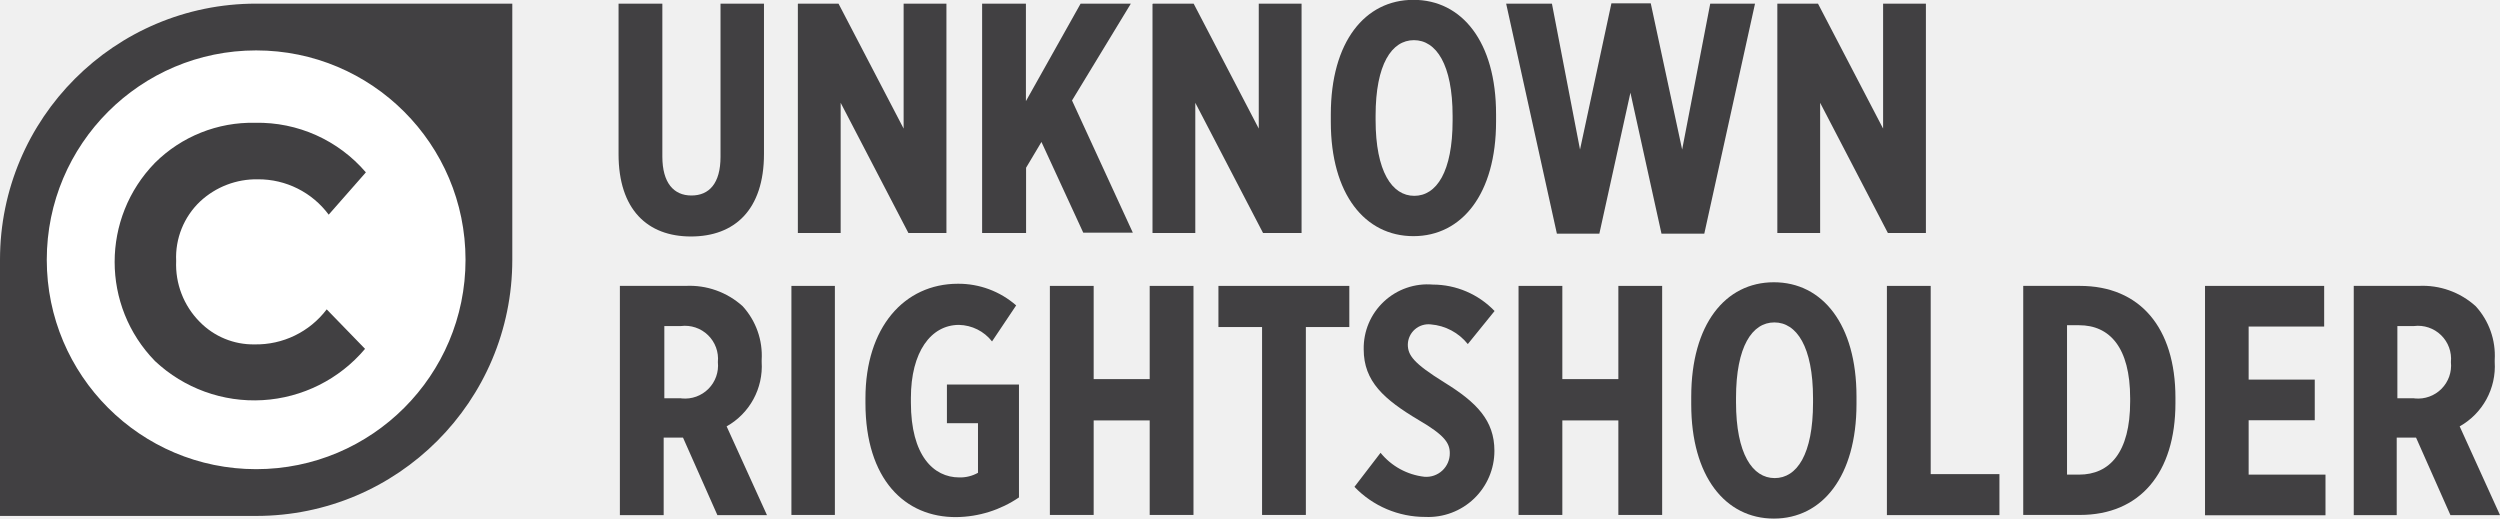
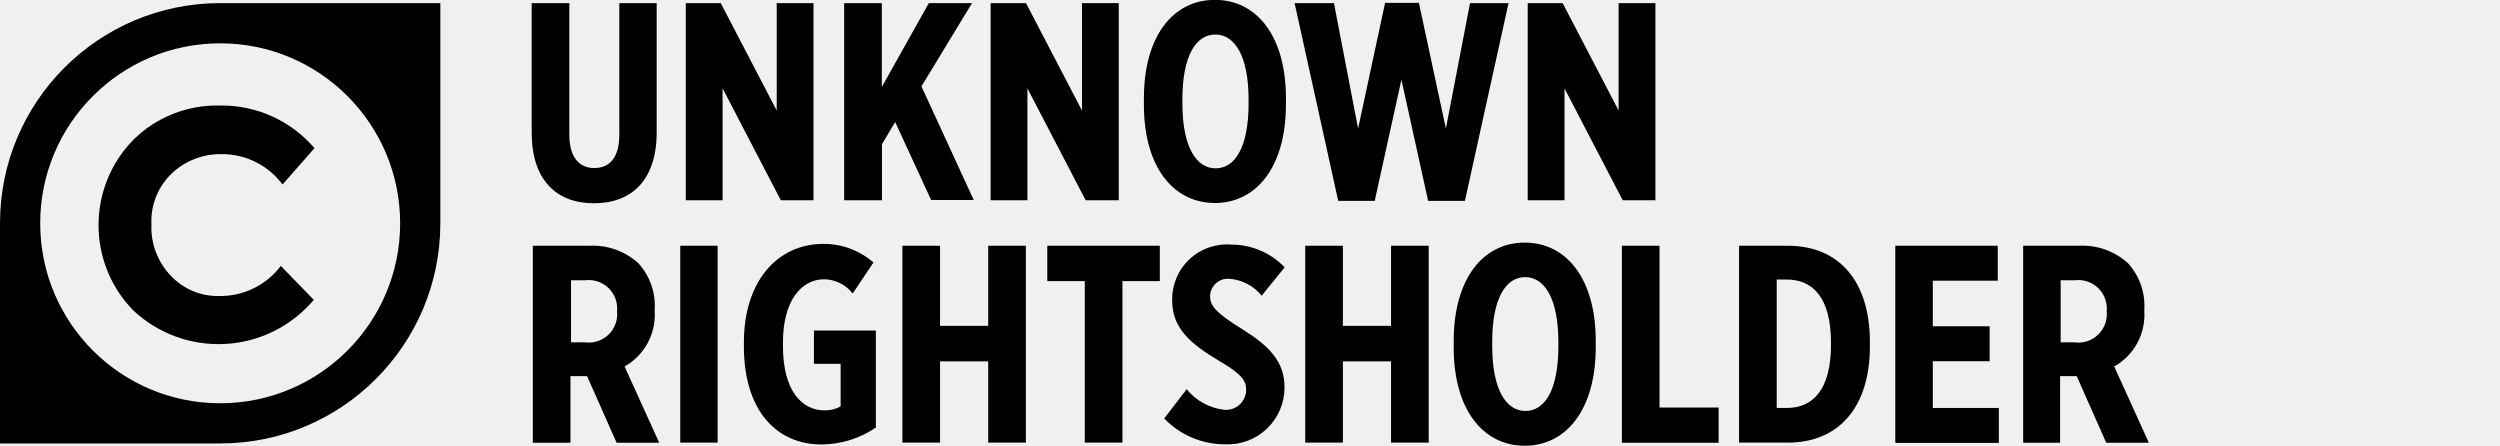
- <svg xmlns="http://www.w3.org/2000/svg" id="FINAL" viewBox="0 0 151.28 31.38">
-   <defs>
-     <style>.cls-1{fill:#fff;}.cls-2{fill:#414042;}</style>
-   </defs>
-   <circle class="cls-1" cx="15.43" cy="15.7" r="13.81" />
-   <path class="cls-2" d="M1768,2319.23v-9.11h2.65v9.25c0,1.6.69,2.36,1.76,2.36s1.76-.73,1.76-2.34v-9.27h2.63v9.09c0,3.39-1.78,5-4.42,5S1768,2322.57,1768,2319.23Z" transform="translate(-1730.57 -2309.9)" />
-   <path class="cls-2" d="M1778.86,2310.12h2.45l3.94,7.56v-7.56h2.59V2324h-2.3l-4.1-7.88V2324h-2.59v-13.86Z" transform="translate(-1730.57 -2309.9)" />
-   <path class="cls-2" d="M1790,2310.12h2.65v5.9l3.31-5.9H1799l-3.56,5.86,3.68,8h-3l-2.53-5.49-0.93,1.56V2324H1790v-13.86Z" transform="translate(-1730.57 -2309.9)" />
-   <path class="cls-2" d="M1800.35,2310.12h2.45l3.94,7.56v-7.56h2.59V2324H1807l-4.1-7.88V2324h-2.59v-13.86Z" transform="translate(-1730.57 -2309.9)" />
-   <path class="cls-2" d="M1811.1,2317.28v-0.46c0-4.38,2.06-6.93,5-6.93s5,2.55,5,6.91v0.46c0,4.36-2.06,6.93-5,6.93S1811.1,2321.64,1811.1,2317.28Zm7.37-.1v-0.26c0-3.13-1-4.59-2.34-4.59s-2.32,1.45-2.32,4.57v0.26c0,3.13,1,4.59,2.34,4.59S1818.47,2320.31,1818.47,2317.19Z" transform="translate(-1730.57 -2309.9)" />
-   <path class="cls-2" d="M1821.71,2310.12h2.77l1.7,8.83,1.9-8.85h2.38l1.9,8.85,1.7-8.83h2.71l-3.07,13.92h-2.59l-1.88-8.53-1.88,8.53h-2.57Z" transform="translate(-1730.57 -2309.9)" />
-   <path class="cls-2" d="M1838.12,2310.12h2.46l3.94,7.56v-7.56h2.59V2324h-2.3l-4.1-7.88V2324h-2.59v-13.86Z" transform="translate(-1730.57 -2309.9)" />
-   <path class="cls-2" d="M1768.13,2327.2h3.92a4.78,4.78,0,0,1,3.46,1.23,4.43,4.43,0,0,1,1.15,3.25v0.12a4.17,4.17,0,0,1-2.12,3.9l2.44,5.37h-3l-2.08-4.69h-1.17v4.69h-2.65V2327.2Zm3.7,6.81a2,2,0,0,0,2.18-2.2,2,2,0,0,0-2.24-2.18h-1V2334h1Z" transform="translate(-1730.57 -2309.9)" />
-   <path class="cls-2" d="M1778.46,2327.2h2.63v13.86h-2.63V2327.2Z" transform="translate(-1730.57 -2309.9)" />
-   <path class="cls-2" d="M1782.94,2334.29V2334c0-4.28,2.34-6.93,5.6-6.93a5.3,5.3,0,0,1,3.52,1.31l-1.46,2.18a2.61,2.61,0,0,0-2-1c-1.7,0-2.91,1.64-2.91,4.42v0.28c0,3.21,1.37,4.53,2.93,4.53a2.2,2.2,0,0,0,1.13-.28v-3h-1.88v-2.34h4.36V2340a6.86,6.86,0,0,1-3.78,1.19C1785.33,2341.22,1782.94,2338.9,1782.94,2334.29Z" transform="translate(-1730.57 -2309.9)" />
-   <path class="cls-2" d="M1794.1,2327.2h2.65v5.64h3.39v-5.64h2.65v13.86h-2.65v-5.72h-3.39v5.72h-2.65V2327.2Z" transform="translate(-1730.57 -2309.9)" />
-   <path class="cls-2" d="M1806.93,2329.69h-2.63v-2.49h7.92v2.49h-2.63v11.37h-2.65v-11.37Z" transform="translate(-1730.57 -2309.9)" />
-   <path class="cls-2" d="M1812.53,2339.36l1.58-2.06a4,4,0,0,0,2.65,1.45,1.42,1.42,0,0,0,1.54-1.43c0-.61-0.32-1.09-1.88-2-2.1-1.25-3.33-2.34-3.33-4.28v0a3.86,3.86,0,0,1,4.18-3.92,5.19,5.19,0,0,1,3.74,1.6l-1.62,2a3.2,3.2,0,0,0-2.24-1.19,1.25,1.25,0,0,0-1.39,1.21c0,0.65.32,1.13,2.24,2.32s3,2.28,3,4.12v0a4,4,0,0,1-4.18,4A5.92,5.92,0,0,1,1812.53,2339.36Z" transform="translate(-1730.57 -2309.9)" />
-   <path class="cls-2" d="M1822.46,2327.2h2.65v5.64h3.39v-5.64h2.65v13.86h-2.65v-5.72h-3.39v5.72h-2.65V2327.2Z" transform="translate(-1730.57 -2309.9)" />
-   <path class="cls-2" d="M1832.91,2334.37v-0.46c0-4.38,2.06-6.93,5-6.93s5,2.55,5,6.91v0.46c0,4.36-2.06,6.93-5,6.93S1832.91,2338.72,1832.91,2334.37Zm7.37-.1V2334c0-3.13-1-4.59-2.34-4.59s-2.32,1.45-2.32,4.57v0.26c0,3.13,1,4.59,2.34,4.59S1840.28,2337.4,1840.28,2334.27Z" transform="translate(-1730.57 -2309.9)" />
-   <path class="cls-2" d="M1844.75,2327.2h2.65v11.39h4.16v2.48h-6.81V2327.2Z" transform="translate(-1730.57 -2309.9)" />
-   <path class="cls-2" d="M1853,2327.2h3.43c3.62,0,5.78,2.51,5.78,6.77v0.32c0,4.24-2.16,6.77-5.78,6.77H1853V2327.2Zm2.65,2.42v9h0.73c1.84,0,3.09-1.33,3.09-4.42V2334c0-3.09-1.25-4.42-3.09-4.42h-0.73Z" transform="translate(-1730.57 -2309.9)" />
-   <path class="cls-2" d="M1864,2327.2h7.21v2.46h-4.57v3.21h4v2.46h-4v3.29h4.65v2.46H1864V2327.2Z" transform="translate(-1730.57 -2309.9)" />
-   <path class="cls-2" d="M1873,2327.2h3.92a4.78,4.78,0,0,1,3.46,1.23,4.43,4.43,0,0,1,1.15,3.25v0.12a4.17,4.17,0,0,1-2.12,3.9l2.44,5.37h-3l-2.08-4.69h-1.17v4.69H1873V2327.2Zm3.7,6.81a2,2,0,0,0,2.18-2.2,2,2,0,0,0-2.24-2.18h-1V2334h1Z" transform="translate(-1730.57 -2309.9)" />
-   <path class="cls-2" d="M1746.07,2310.12a15.5,15.5,0,0,0-15.5,15.5v15.5h15.5a15.5,15.5,0,0,0,15.5-15.5v-15.5h-15.5Zm0,28.17a12.67,12.67,0,1,1,12.67-12.67A12.67,12.67,0,0,1,1746.07,2338.29Z" transform="translate(-1730.57 -2309.9)" />
-   <path class="cls-2" d="M1742.65,2329.37a4.53,4.53,0,0,0,3.32,1.37,5.35,5.35,0,0,0,4.37-2.12l2.32,2.39a8.77,8.77,0,0,1-12.71.74,8.59,8.59,0,0,1,0-12,8.34,8.34,0,0,1,6.06-2.42,8.59,8.59,0,0,1,6.7,3l-2.25,2.56a5.29,5.29,0,0,0-4.28-2.14,5,5,0,0,0-3.5,1.34,4.66,4.66,0,0,0-1.45,3.6A4.92,4.92,0,0,0,1742.65,2329.37Z" transform="translate(-1730.57 -2309.9)" />
+ <svg xmlns="http://www.w3.org/2000/svg" id="rightsstatement" viewBox="0 0 176 31.38">
+   <circle cx="15.43" cy="15.7" r="13.81" fill="transparent" />
+   <path fill="inherit" d="M1768,2319.23v-9.11h2.65v9.25c0,1.6.69,2.36,1.76,2.36s1.76-.73,1.76-2.34v-9.27h2.63v9.09c0,3.39-1.78,5-4.42,5S1768,2322.57,1768,2319.23Z" transform="translate(-1730.57 -2309.9)" />
+   <path fill="inherit" d="M1778.86,2310.12h2.45l3.94,7.56v-7.56h2.59V2324h-2.3l-4.1-7.88V2324h-2.59v-13.86Z" transform="translate(-1730.57 -2309.9)" />
+   <path fill="inherit" d="M1790,2310.12h2.65v5.9l3.31-5.9H1799l-3.56,5.86,3.68,8h-3l-2.53-5.49-0.93,1.56V2324H1790v-13.86Z" transform="translate(-1730.57 -2309.9)" />
+   <path fill="inherit" d="M1800.35,2310.12h2.45l3.94,7.56v-7.56h2.59V2324H1807l-4.1-7.88V2324h-2.59v-13.86Z" transform="translate(-1730.57 -2309.9)" />
+   <path fill="inherit" d="M1811.1,2317.28v-0.46c0-4.38,2.06-6.93,5-6.93s5,2.55,5,6.91v0.46c0,4.36-2.06,6.93-5,6.93S1811.1,2321.64,1811.1,2317.28Zm7.37-.1v-0.26c0-3.13-1-4.59-2.34-4.59s-2.32,1.45-2.32,4.57v0.26c0,3.13,1,4.59,2.34,4.59S1818.47,2320.31,1818.47,2317.19Z" transform="translate(-1730.57 -2309.9)" />
+   <path fill="inherit" d="M1821.71,2310.12h2.77l1.7,8.83,1.9-8.85h2.38l1.9,8.85,1.7-8.83h2.71l-3.07,13.92h-2.59l-1.88-8.53-1.88,8.53h-2.57Z" transform="translate(-1730.57 -2309.9)" />
+   <path fill="inherit" d="M1838.12,2310.12h2.46l3.94,7.56v-7.56h2.59V2324h-2.3l-4.1-7.88V2324h-2.59v-13.86Z" transform="translate(-1730.57 -2309.9)" />
+   <path fill="inherit" d="M1768.13,2327.2h3.92a4.78,4.78,0,0,1,3.46,1.23,4.43,4.43,0,0,1,1.15,3.25v0.12a4.17,4.17,0,0,1-2.12,3.9l2.44,5.37h-3l-2.08-4.69h-1.17v4.69h-2.65V2327.2Zm3.7,6.81a2,2,0,0,0,2.18-2.2,2,2,0,0,0-2.24-2.18h-1V2334h1Z" transform="translate(-1730.57 -2309.9)" />
+   <path fill="inherit" d="M1778.46,2327.2h2.63v13.86h-2.63V2327.2Z" transform="translate(-1730.57 -2309.9)" />
+   <path fill="inherit" d="M1782.94,2334.29V2334c0-4.28,2.34-6.93,5.6-6.93a5.3,5.3,0,0,1,3.52,1.31l-1.46,2.18a2.61,2.61,0,0,0-2-1c-1.7,0-2.91,1.64-2.91,4.42v0.28c0,3.21,1.37,4.53,2.93,4.53a2.2,2.2,0,0,0,1.13-.28v-3h-1.88v-2.34h4.36V2340a6.86,6.86,0,0,1-3.78,1.19C1785.33,2341.22,1782.94,2338.9,1782.94,2334.29Z" transform="translate(-1730.57 -2309.9)" />
+   <path fill="inherit" d="M1794.1,2327.2h2.65v5.64h3.39v-5.64h2.65v13.86h-2.65v-5.72h-3.39v5.72h-2.65V2327.2Z" transform="translate(-1730.57 -2309.9)" />
+   <path fill="inherit" d="M1806.93,2329.69h-2.63v-2.49h7.92v2.49h-2.63v11.37h-2.65v-11.37Z" transform="translate(-1730.57 -2309.9)" />
+   <path fill="inherit" d="M1812.53,2339.36l1.58-2.06a4,4,0,0,0,2.65,1.45,1.42,1.42,0,0,0,1.54-1.43c0-.61-0.32-1.09-1.88-2-2.1-1.25-3.33-2.34-3.33-4.28v0a3.86,3.86,0,0,1,4.18-3.92,5.19,5.19,0,0,1,3.74,1.6l-1.62,2a3.2,3.2,0,0,0-2.24-1.19,1.25,1.25,0,0,0-1.39,1.21c0,0.65.32,1.13,2.24,2.32s3,2.28,3,4.12v0a4,4,0,0,1-4.18,4A5.92,5.92,0,0,1,1812.53,2339.36Z" transform="translate(-1730.57 -2309.9)" />
+   <path fill="inherit" d="M1822.46,2327.2h2.65v5.64h3.39v-5.64h2.65v13.86h-2.65v-5.72h-3.39v5.72h-2.65V2327.2Z" transform="translate(-1730.57 -2309.9)" />
+   <path fill="inherit" d="M1832.91,2334.37v-0.46c0-4.38,2.06-6.93,5-6.93s5,2.55,5,6.91v0.46c0,4.36-2.06,6.93-5,6.93S1832.91,2338.72,1832.91,2334.37Zm7.37-.1V2334c0-3.13-1-4.59-2.34-4.59s-2.32,1.45-2.32,4.57v0.26c0,3.13,1,4.59,2.34,4.59S1840.28,2337.4,1840.28,2334.27Z" transform="translate(-1730.57 -2309.9)" />
+   <path fill="inherit" d="M1844.75,2327.2h2.65v11.39h4.16v2.48h-6.81V2327.2Z" transform="translate(-1730.57 -2309.9)" />
+   <path fill="inherit" d="M1853,2327.2h3.43c3.62,0,5.78,2.51,5.78,6.77v0.32c0,4.24-2.16,6.77-5.78,6.77H1853V2327.2Zm2.65,2.42v9h0.73c1.84,0,3.09-1.33,3.09-4.42V2334c0-3.09-1.25-4.42-3.09-4.42h-0.73Z" transform="translate(-1730.57 -2309.9)" />
+   <path fill="inherit" d="M1864,2327.2h7.21v2.46h-4.57v3.21h4v2.46h-4v3.29h4.65v2.46H1864V2327.2Z" transform="translate(-1730.57 -2309.9)" />
+   <path fill="inherit" d="M1873,2327.2h3.92a4.78,4.78,0,0,1,3.46,1.23,4.43,4.43,0,0,1,1.15,3.25v0.12a4.17,4.17,0,0,1-2.12,3.9l2.44,5.37h-3l-2.08-4.69h-1.17v4.69H1873V2327.2Zm3.7,6.81a2,2,0,0,0,2.18-2.2,2,2,0,0,0-2.24-2.18h-1V2334h1Z" transform="translate(-1730.57 -2309.9)" />
+   <path fill="inherit" d="M1746.07,2310.12a15.5,15.5,0,0,0-15.5,15.5v15.5h15.5a15.5,15.5,0,0,0,15.5-15.5v-15.5h-15.5Zm0,28.17a12.67,12.67,0,1,1,12.67-12.67A12.67,12.67,0,0,1,1746.07,2338.29Z" transform="translate(-1730.57 -2309.9)" />
+   <path fill="inherit" d="M1742.65,2329.37a4.53,4.53,0,0,0,3.32,1.37,5.35,5.35,0,0,0,4.37-2.12l2.32,2.39a8.77,8.77,0,0,1-12.71.74,8.59,8.59,0,0,1,0-12,8.34,8.34,0,0,1,6.06-2.42,8.59,8.59,0,0,1,6.7,3l-2.25,2.56a5.29,5.29,0,0,0-4.28-2.14,5,5,0,0,0-3.5,1.34,4.66,4.66,0,0,0-1.45,3.6A4.92,4.92,0,0,0,1742.65,2329.37Z" transform="translate(-1730.57 -2309.9)" />
</svg>
